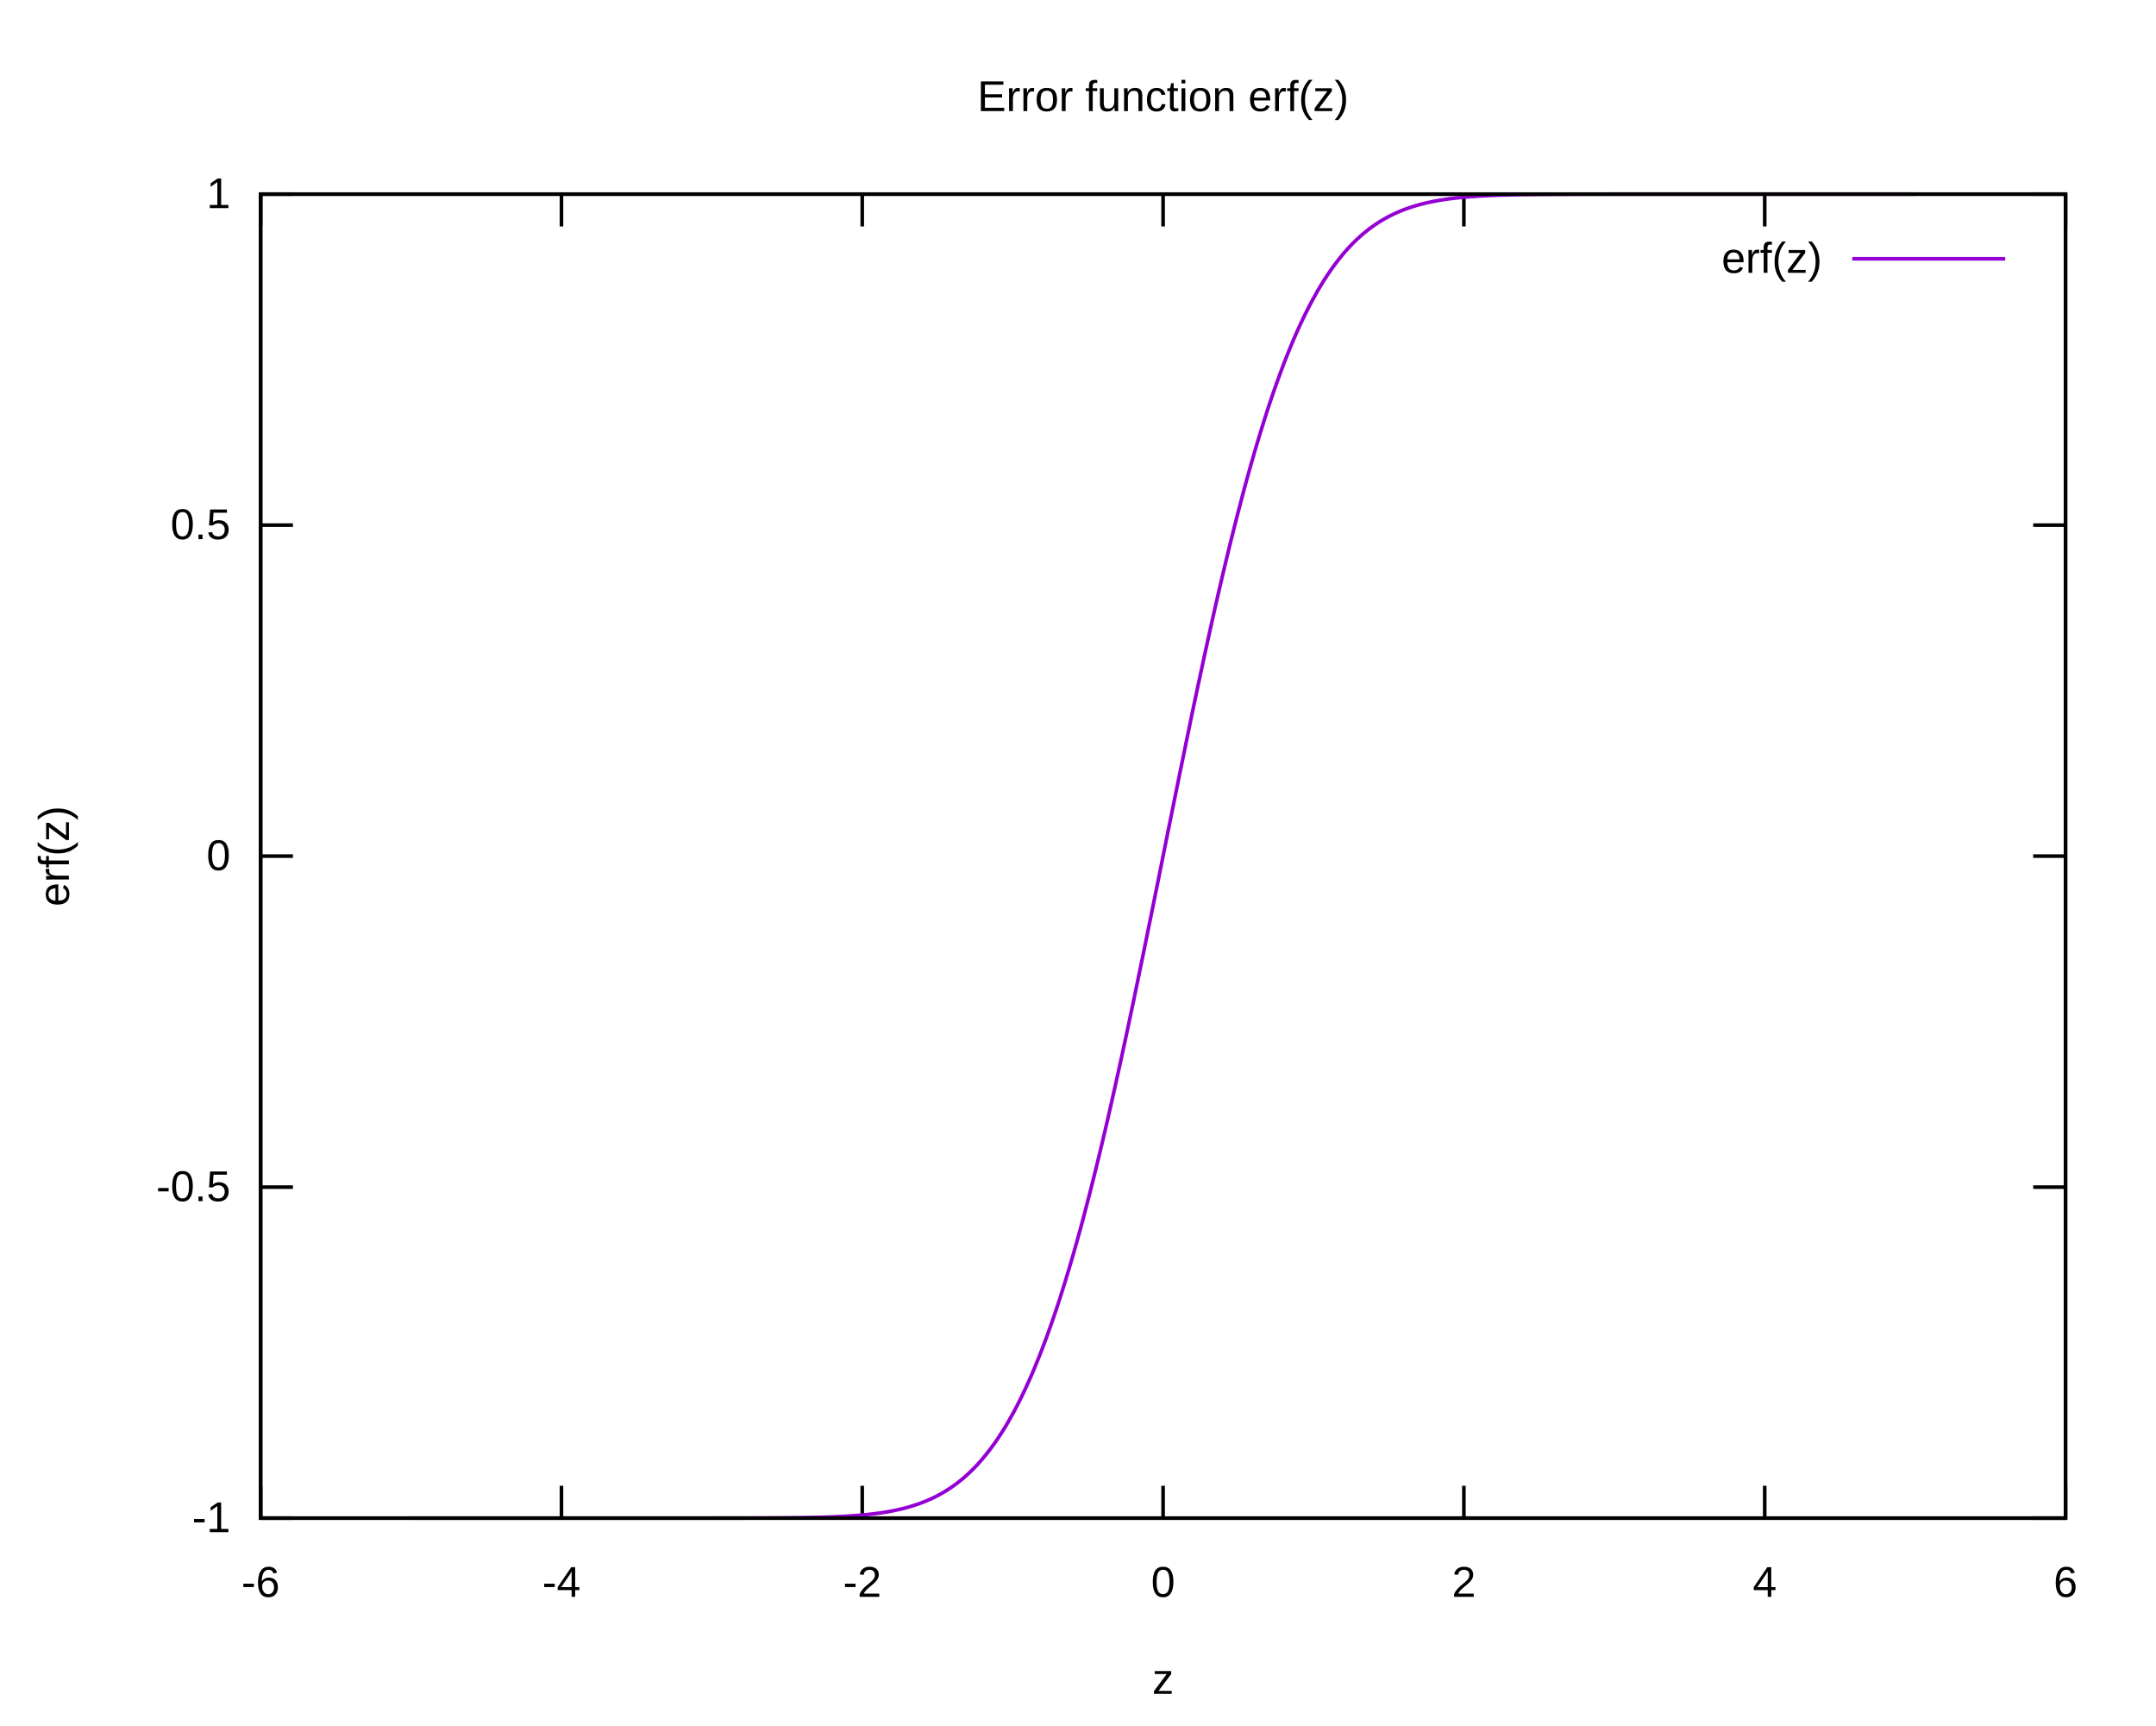
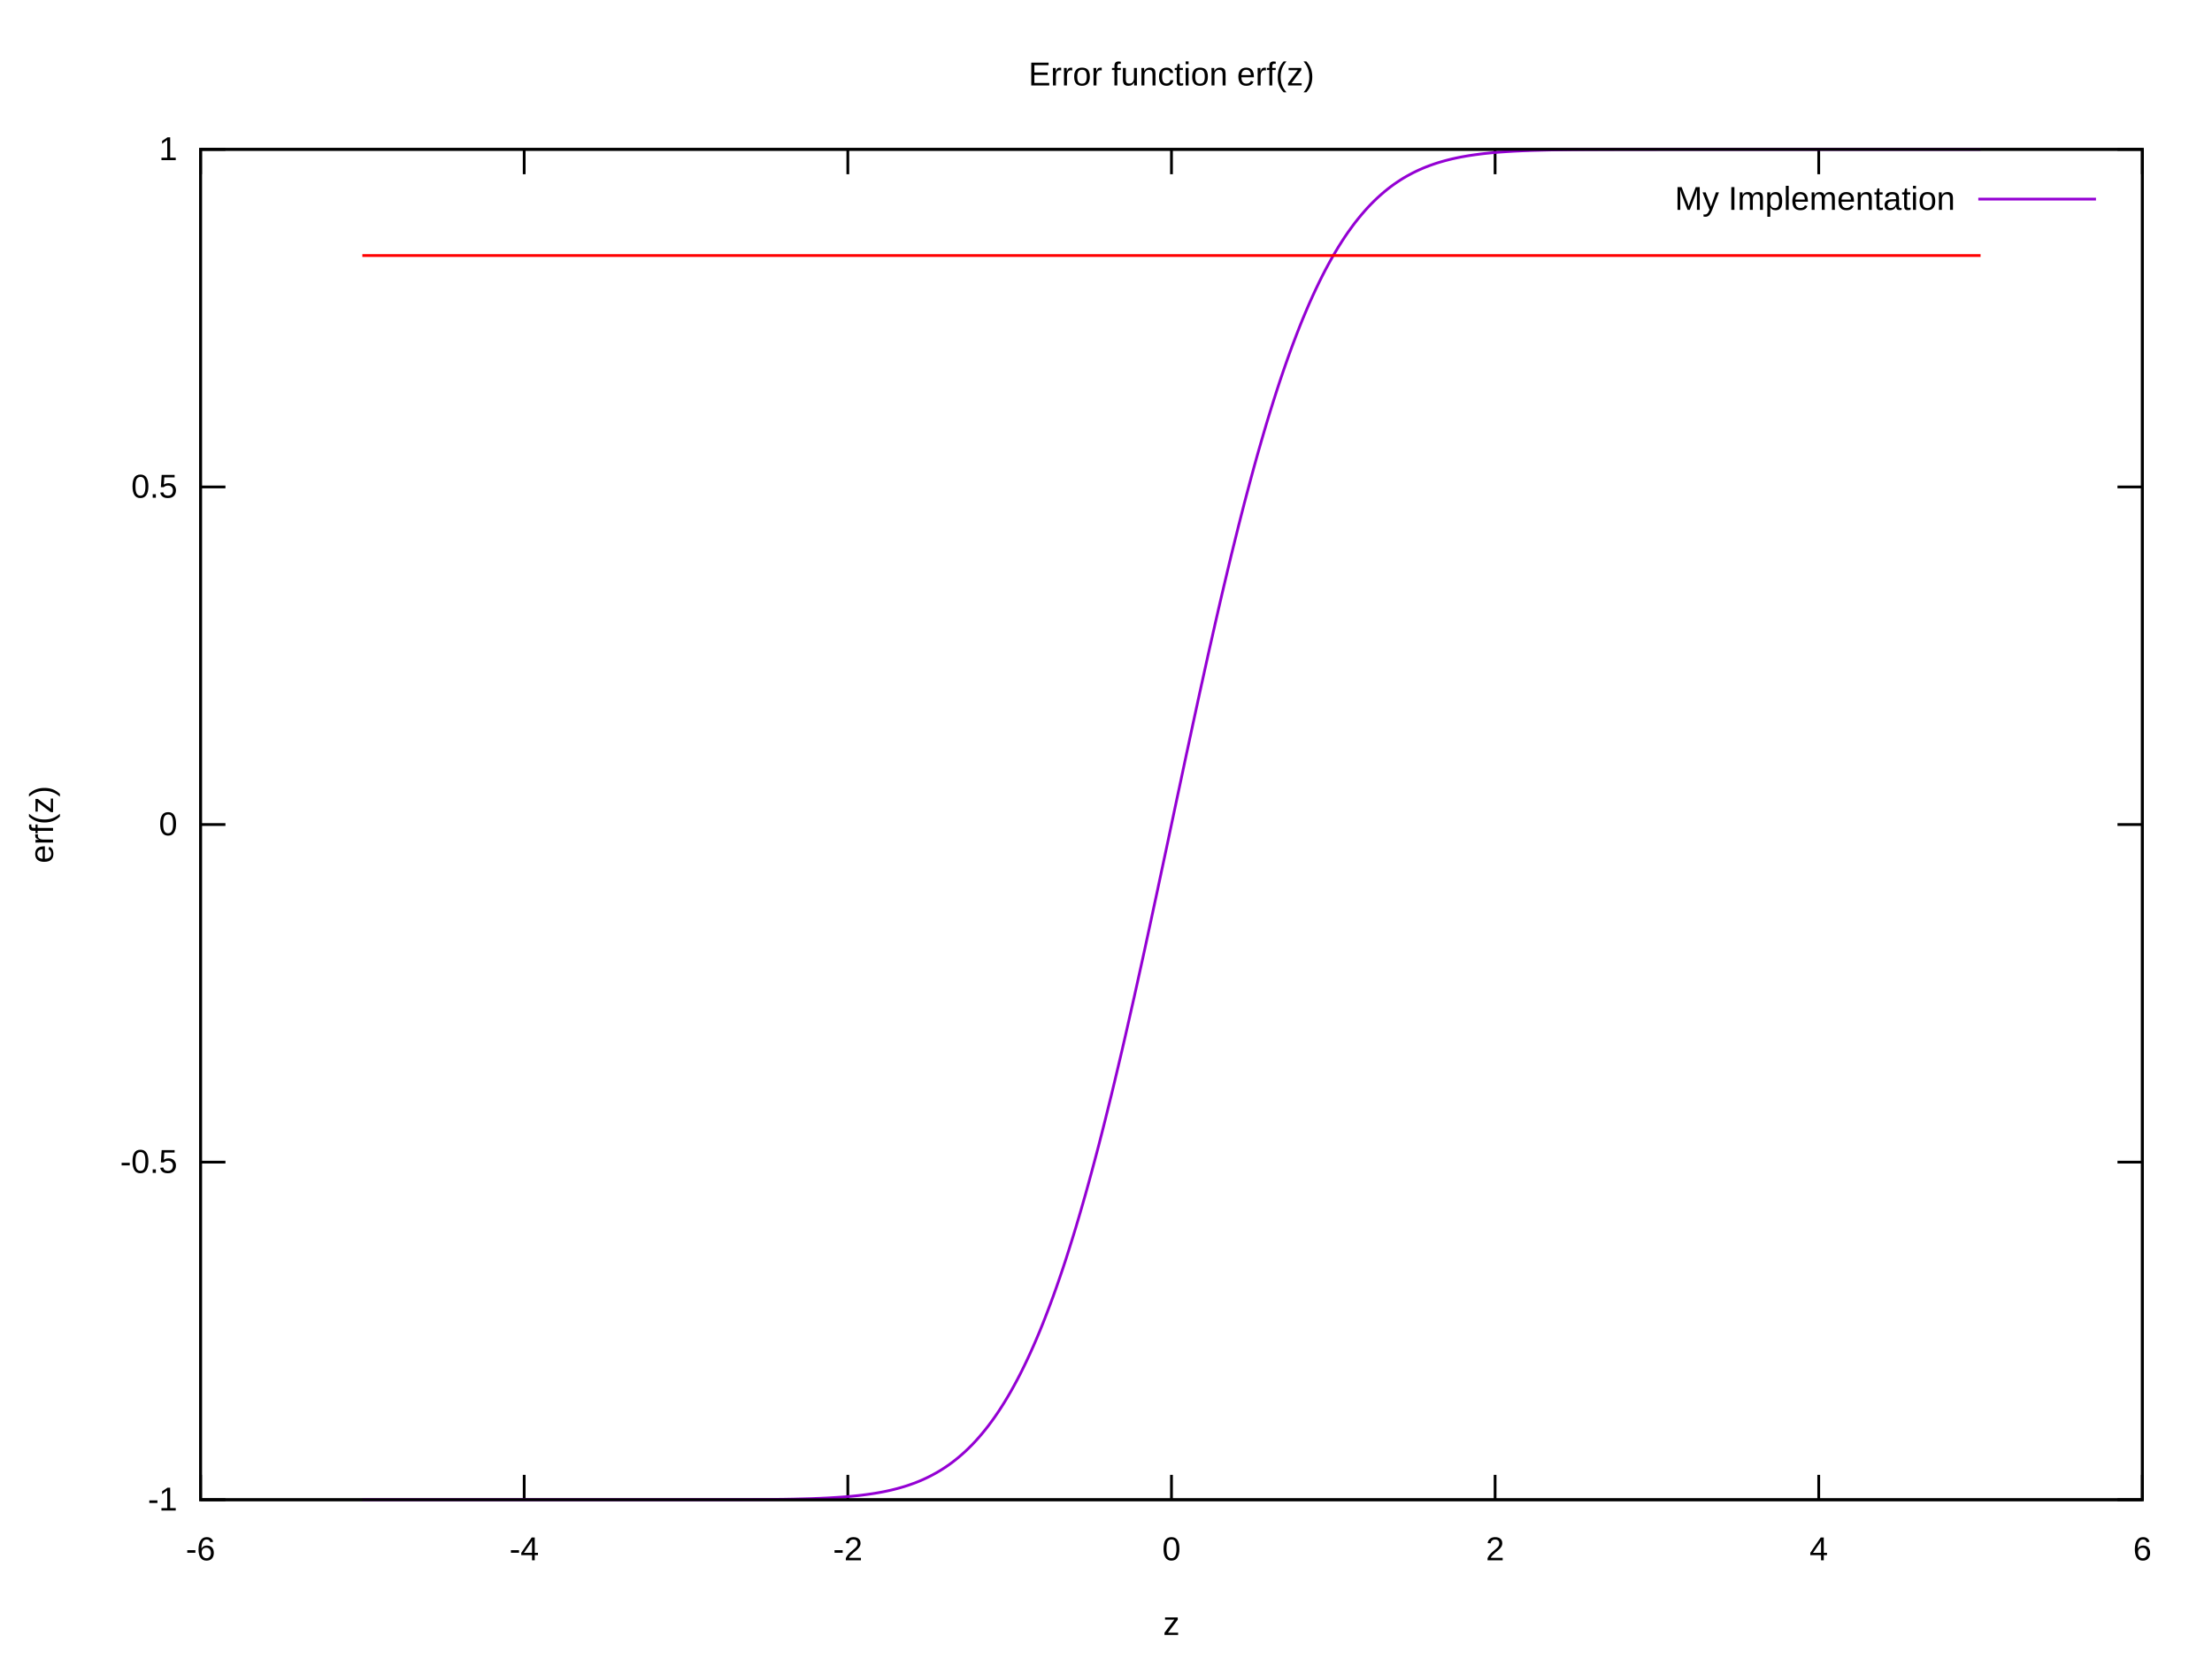
- <svg xmlns="http://www.w3.org/2000/svg" xmlns:xlink="http://www.w3.org/1999/xlink" width="600" height="480" viewBox="0 0 600 480">
+ <svg xmlns="http://www.w3.org/2000/svg" xmlns:xlink="http://www.w3.org/1999/xlink" width="800" height="600" viewBox="0 0 800 600">
  <g id="gnuplot_canvas">
-     <rect x="0" y="0" width="600" height="480" fill="none" />
+     <rect x="0" y="0" width="800" height="600" fill="none" />
    <defs>
      <circle id="gpDot" r="0.5" stroke-width="0.5" stroke="currentColor" />
      <path id="gpPt0" stroke-width="0.222" stroke="currentColor" d="M-1,0 h2 M0,-1 v2" />
      <path id="gpPt1" stroke-width="0.222" stroke="currentColor" d="M-1,-1 L1,1 M1,-1 L-1,1" />
      <path id="gpPt2" stroke-width="0.222" stroke="currentColor" d="M-1,0 L1,0 M0,-1 L0,1 M-1,-1 L1,1 M-1,1 L1,-1" />
      <rect id="gpPt3" stroke-width="0.222" stroke="currentColor" x="-1" y="-1" width="2" height="2" />
      <rect id="gpPt4" stroke-width="0.222" stroke="currentColor" fill="currentColor" x="-1" y="-1" width="2" height="2" />
      <circle id="gpPt5" stroke-width="0.222" stroke="currentColor" cx="0" cy="0" r="1" />
      <use xlink:href="#gpPt5" id="gpPt6" fill="currentColor" stroke="none" />
      <path id="gpPt7" stroke-width="0.222" stroke="currentColor" d="M0,-1.33 L-1.33,0.67 L1.33,0.67 z" />
      <use xlink:href="#gpPt7" id="gpPt8" fill="currentColor" stroke="none" />
      <use xlink:href="#gpPt7" id="gpPt9" stroke="currentColor" transform="rotate(180)" />
      <use xlink:href="#gpPt9" id="gpPt10" fill="currentColor" stroke="none" />
      <use xlink:href="#gpPt3" id="gpPt11" stroke="currentColor" transform="rotate(45)" />
      <use xlink:href="#gpPt11" id="gpPt12" fill="currentColor" stroke="none" />
      <path id="gpPt13" stroke-width="0.222" stroke="currentColor" d="M0,1.330 L1.265,0.411 L0.782,-1.067 L-0.782,-1.076 L-1.265,0.411 z" />
      <use xlink:href="#gpPt13" id="gpPt14" fill="currentColor" stroke="none" />
      <filter id="textbox" filterUnits="objectBoundingBox" x="0" y="0" height="1" width="1">
        <feFlood flood-color="white" flood-opacity="1" result="bgnd" />
        <feComposite in="SourceGraphic" in2="bgnd" operator="atop" />
      </filter>
      <filter id="greybox" filterUnits="objectBoundingBox" x="0" y="0" height="1" width="1">
        <feFlood flood-color="lightgrey" flood-opacity="1" result="grey" />
        <feComposite in="SourceGraphic" in2="grey" operator="atop" />
      </filter>
    </defs>
    <g fill="none" color="white" stroke="currentColor" stroke-width="1.00" stroke-linecap="butt" stroke-linejoin="miter">
</g>
    <g fill="none" color="black" stroke="currentColor" stroke-width="1.00" stroke-linecap="butt" stroke-linejoin="miter">
-       <path stroke="black" d="M72.53,422.40 L81.53,422.40 M574.82,422.40 L565.82,422.40  " />
-       <g transform="translate(64.14,426.30)" stroke="none" fill="black" font-family="Arial" font-size="12.00" text-anchor="end">
+       <path stroke="black" d="M72.53,542.40 L81.53,542.40 M774.82,542.40 L765.82,542.40  " />
+       <g transform="translate(64.14,546.30)" stroke="none" fill="black" font-family="Arial" font-size="12.00" text-anchor="end">
        <text>
          <tspan font-family="Arial">-1</tspan>
        </text>
      </g>
    </g>
    <g fill="none" color="black" stroke="currentColor" stroke-width="1.00" stroke-linecap="butt" stroke-linejoin="miter">
-       <path stroke="black" d="M72.53,330.30 L81.53,330.30 M574.82,330.30 L565.82,330.30  " />
-       <g transform="translate(64.14,334.20)" stroke="none" fill="black" font-family="Arial" font-size="12.00" text-anchor="end">
+       <path stroke="black" d="M72.53,420.30 L81.53,420.30 M774.82,420.30 L765.82,420.30  " />
+       <g transform="translate(64.14,424.20)" stroke="none" fill="black" font-family="Arial" font-size="12.00" text-anchor="end">
        <text>
          <tspan font-family="Arial">-0.5</tspan>
        </text>
      </g>
    </g>
    <g fill="none" color="black" stroke="currentColor" stroke-width="1.00" stroke-linecap="butt" stroke-linejoin="miter">
-       <path stroke="black" d="M72.53,238.20 L81.53,238.20 M574.82,238.20 L565.82,238.20  " />
-       <g transform="translate(64.14,242.10)" stroke="none" fill="black" font-family="Arial" font-size="12.00" text-anchor="end">
+       <path stroke="black" d="M72.53,298.20 L81.53,298.20 M774.82,298.20 L765.82,298.20  " />
+       <g transform="translate(64.14,302.10)" stroke="none" fill="black" font-family="Arial" font-size="12.00" text-anchor="end">
        <text>
          <tspan font-family="Arial"> 0</tspan>
        </text>
      </g>
    </g>
    <g fill="none" color="black" stroke="currentColor" stroke-width="1.00" stroke-linecap="butt" stroke-linejoin="miter">
-       <path stroke="black" d="M72.53,146.11 L81.53,146.11 M574.82,146.11 L565.82,146.11  " />
-       <g transform="translate(64.14,150.01)" stroke="none" fill="black" font-family="Arial" font-size="12.00" text-anchor="end">
+       <path stroke="black" d="M72.53,176.11 L81.53,176.11 M774.82,176.11 L765.82,176.11  " />
+       <g transform="translate(64.14,180.01)" stroke="none" fill="black" font-family="Arial" font-size="12.00" text-anchor="end">
        <text>
          <tspan font-family="Arial"> 0.5</tspan>
        </text>
      </g>
    </g>
    <g fill="none" color="black" stroke="currentColor" stroke-width="1.00" stroke-linecap="butt" stroke-linejoin="miter">
-       <path stroke="black" d="M72.53,54.01 L81.53,54.01 M574.82,54.01 L565.82,54.01  " />
+       <path stroke="black" d="M72.53,54.01 L81.53,54.01 M774.82,54.01 L765.82,54.01  " />
      <g transform="translate(64.14,57.91)" stroke="none" fill="black" font-family="Arial" font-size="12.00" text-anchor="end">
        <text>
          <tspan font-family="Arial"> 1</tspan>
        </text>
      </g>
    </g>
    <g fill="none" color="black" stroke="currentColor" stroke-width="1.00" stroke-linecap="butt" stroke-linejoin="miter">
-       <path stroke="black" d="M72.53,422.40 L72.53,413.40 M72.53,54.01 L72.53,63.01  " />
-       <g transform="translate(72.53,444.30)" stroke="none" fill="black" font-family="Arial" font-size="12.00" text-anchor="middle">
+       <path stroke="black" d="M72.53,542.40 L72.53,533.40 M72.53,54.01 L72.53,63.01  " />
+       <g transform="translate(72.53,564.30)" stroke="none" fill="black" font-family="Arial" font-size="12.00" text-anchor="middle">
        <text>
          <tspan font-family="Arial">-6</tspan>
        </text>
      </g>
    </g>
    <g fill="none" color="black" stroke="currentColor" stroke-width="1.00" stroke-linecap="butt" stroke-linejoin="miter">
-       <path stroke="black" d="M156.25,422.40 L156.25,413.40 M156.25,54.01 L156.25,63.01  " />
-       <g transform="translate(156.25,444.30)" stroke="none" fill="black" font-family="Arial" font-size="12.00" text-anchor="middle">
+       <path stroke="black" d="M189.58,542.40 L189.58,533.40 M189.58,54.01 L189.58,63.01  " />
+       <g transform="translate(189.58,564.30)" stroke="none" fill="black" font-family="Arial" font-size="12.00" text-anchor="middle">
        <text>
          <tspan font-family="Arial">-4</tspan>
        </text>
      </g>
    </g>
    <g fill="none" color="black" stroke="currentColor" stroke-width="1.00" stroke-linecap="butt" stroke-linejoin="miter">
-       <path stroke="black" d="M239.96,422.40 L239.96,413.40 M239.96,54.01 L239.96,63.01  " />
-       <g transform="translate(239.96,444.30)" stroke="none" fill="black" font-family="Arial" font-size="12.00" text-anchor="middle">
+       <path stroke="black" d="M306.63,542.40 L306.63,533.40 M306.63,54.01 L306.63,63.01  " />
+       <g transform="translate(306.63,564.30)" stroke="none" fill="black" font-family="Arial" font-size="12.00" text-anchor="middle">
        <text>
          <tspan font-family="Arial">-2</tspan>
        </text>
      </g>
    </g>
    <g fill="none" color="black" stroke="currentColor" stroke-width="1.00" stroke-linecap="butt" stroke-linejoin="miter">
-       <path stroke="black" d="M323.68,422.40 L323.68,413.40 M323.68,54.01 L323.68,63.01  " />
-       <g transform="translate(323.68,444.30)" stroke="none" fill="black" font-family="Arial" font-size="12.00" text-anchor="middle">
+       <path stroke="black" d="M423.68,542.40 L423.68,533.40 M423.68,54.01 L423.68,63.01  " />
+       <g transform="translate(423.68,564.30)" stroke="none" fill="black" font-family="Arial" font-size="12.00" text-anchor="middle">
        <text>
          <tspan font-family="Arial"> 0</tspan>
        </text>
      </g>
    </g>
    <g fill="none" color="black" stroke="currentColor" stroke-width="1.00" stroke-linecap="butt" stroke-linejoin="miter">
-       <path stroke="black" d="M407.39,422.40 L407.39,413.40 M407.39,54.01 L407.39,63.01  " />
-       <g transform="translate(407.39,444.30)" stroke="none" fill="black" font-family="Arial" font-size="12.00" text-anchor="middle">
+       <path stroke="black" d="M540.72,542.40 L540.72,533.40 M540.72,54.01 L540.72,63.01  " />
+       <g transform="translate(540.72,564.30)" stroke="none" fill="black" font-family="Arial" font-size="12.00" text-anchor="middle">
        <text>
          <tspan font-family="Arial"> 2</tspan>
        </text>
      </g>
    </g>
    <g fill="none" color="black" stroke="currentColor" stroke-width="1.00" stroke-linecap="butt" stroke-linejoin="miter">
-       <path stroke="black" d="M491.11,422.40 L491.11,413.40 M491.11,54.01 L491.11,63.01  " />
-       <g transform="translate(491.11,444.30)" stroke="none" fill="black" font-family="Arial" font-size="12.00" text-anchor="middle">
+       <path stroke="black" d="M657.77,542.40 L657.77,533.40 M657.77,54.01 L657.77,63.01  " />
+       <g transform="translate(657.77,564.30)" stroke="none" fill="black" font-family="Arial" font-size="12.00" text-anchor="middle">
        <text>
          <tspan font-family="Arial"> 4</tspan>
        </text>
      </g>
    </g>
    <g fill="none" color="black" stroke="currentColor" stroke-width="1.00" stroke-linecap="butt" stroke-linejoin="miter">
-       <path stroke="black" d="M574.82,422.40 L574.82,413.40 M574.82,54.01 L574.82,63.01  " />
-       <g transform="translate(574.82,444.30)" stroke="none" fill="black" font-family="Arial" font-size="12.00" text-anchor="middle">
+       <path stroke="black" d="M774.82,542.40 L774.82,533.40 M774.82,54.01 L774.82,63.01  " />
+       <g transform="translate(774.82,564.30)" stroke="none" fill="black" font-family="Arial" font-size="12.00" text-anchor="middle">
        <text>
          <tspan font-family="Arial"> 6</tspan>
        </text>
      </g>
    </g>
    <g fill="none" color="black" stroke="currentColor" stroke-width="1.00" stroke-linecap="butt" stroke-linejoin="miter">
</g>
    <g fill="none" color="black" stroke="currentColor" stroke-width="1.00" stroke-linecap="butt" stroke-linejoin="miter">
-       <path stroke="black" d="M72.53,54.01 L72.53,422.40 L574.82,422.40 L574.82,54.01 L72.53,54.01 Z  " />
+       <path stroke="black" d="M72.53,54.01 L72.53,542.40 L774.82,542.40 L774.82,54.01 L72.53,54.01 Z  " />
    </g>
    <g fill="none" color="black" stroke="currentColor" stroke-width="1.00" stroke-linecap="butt" stroke-linejoin="miter">
-       <g transform="translate(19.18,238.21) rotate(270)" stroke="none" fill="black" font-family="Arial" font-size="12.00" text-anchor="middle">
+       <g transform="translate(19.18,298.21) rotate(270)" stroke="none" fill="black" font-family="Arial" font-size="12.00" text-anchor="middle">
        <text>
          <tspan font-family="Arial">erf(z)</tspan>
        </text>
      </g>
    </g>
    <g fill="none" color="black" stroke="currentColor" stroke-width="1.00" stroke-linecap="butt" stroke-linejoin="miter">
-       <g transform="translate(323.67,471.30)" stroke="none" fill="black" font-family="Arial" font-size="12.00" text-anchor="middle">
+       <g transform="translate(423.67,591.30)" stroke="none" fill="black" font-family="Arial" font-size="12.00" text-anchor="middle">
        <text>
          <tspan font-family="Arial">z</tspan>
        </text>
      </g>
    </g>
    <g fill="none" color="black" stroke="currentColor" stroke-width="1.00" stroke-linecap="butt" stroke-linejoin="miter">
</g>
    <g id="gnuplot_plot_1">
      <g fill="none" color="black" stroke="currentColor" stroke-width="1.00" stroke-linecap="butt" stroke-linejoin="miter">
-         <g transform="translate(507.09,75.91)" stroke="none" fill="black" font-family="Arial" font-size="12.00" text-anchor="end">
+         <g transform="translate(707.09,75.91)" stroke="none" fill="black" font-family="Arial" font-size="12.00" text-anchor="end">
          <text>
-             <tspan font-family="Arial">erf(z)</tspan>
+             <tspan font-family="Arial">My Implementation</tspan>
          </text>
        </g>
      </g>
      <g fill="none" color="black" stroke="currentColor" stroke-width="1.00" stroke-linecap="butt" stroke-linejoin="miter">
-         <path stroke="rgb(148,   0, 211)" d="M515.48,72.01 L558.04,72.01 M114.39,422.40 L115.23,422.40 L116.07,422.40 L116.90,422.40 L117.74,422.40 L118.58,422.40   L119.42,422.40 L120.26,422.40 L121.10,422.40 L121.94,422.40 L122.78,422.40 L123.61,422.40 L124.45,422.40 L125.29,422.40   L126.13,422.40 L126.97,422.40 L127.81,422.40 L128.65,422.40 L129.49,422.40 L130.33,422.40 L131.16,422.40 L132.00,422.40   L132.84,422.40 L133.68,422.40 L134.52,422.40 L135.36,422.40 L136.20,422.40 L137.04,422.40 L137.87,422.40 L138.71,422.40   L139.55,422.40 L140.39,422.40 L141.23,422.40 L142.07,422.40 L142.91,422.40 L143.75,422.40 L144.59,422.40 L145.42,422.40   L146.26,422.40 L147.10,422.40 L147.94,422.40 L148.78,422.40 L149.62,422.40 L150.46,422.40 L151.30,422.40 L152.13,422.40   L152.97,422.40 L153.81,422.40 L154.65,422.40 L155.49,422.40 L156.33,422.40 L157.17,422.40 L158.01,422.40 L158.85,422.40   L159.68,422.40 L160.52,422.40 L161.36,422.40 L162.20,422.40 L163.04,422.40 L163.88,422.40 L164.72,422.40 L165.56,422.40   L166.39,422.40 L167.23,422.40 L168.07,422.40 L168.91,422.40 L169.75,422.40 L170.59,422.40 L171.43,422.40 L172.27,422.40   L173.11,422.40 L173.94,422.40 L174.78,422.40 L175.62,422.40 L176.46,422.40 L177.30,422.40 L178.14,422.40 L178.98,422.40   L179.82,422.40 L180.66,422.40 L181.49,422.40 L182.33,422.40 L183.17,422.40 L184.01,422.40 L184.85,422.40 L185.69,422.40   L186.53,422.40 L187.37,422.40 L188.20,422.40 L189.04,422.40 L189.88,422.40 L190.72,422.40 L191.56,422.40 L192.40,422.40   L193.24,422.40 L194.08,422.40 L194.92,422.40 L195.75,422.40 L196.59,422.40 L197.43,422.40 L198.27,422.40 L199.11,422.40   L199.95,422.39 L200.79,422.39 L201.63,422.39 L202.46,422.39 L203.30,422.39 L204.14,422.39 L204.98,422.39 L205.82,422.39   L206.66,422.39 L207.50,422.38 L208.34,422.38 L209.18,422.38 L210.01,422.38 L210.85,422.37 L211.69,422.37 L212.53,422.37   L213.37,422.36 L214.21,422.36 L215.05,422.36 L215.89,422.35 L216.72,422.34 L217.56,422.34 L218.40,422.33 L219.24,422.32   L220.08,422.31 L220.92,422.30 L221.76,422.29 L222.60,422.28 L223.44,422.27 L224.27,422.26 L225.11,422.24 L225.95,422.22   L226.79,422.20 L227.63,422.18 L228.47,422.16 L229.31,422.14 L230.15,422.11 L230.98,422.08 L231.82,422.05 L232.66,422.01   L233.50,421.97 L234.34,421.93 L235.18,421.89 L236.02,421.84 L236.86,421.78 L237.70,421.72 L238.53,421.66 L239.37,421.59   L240.21,421.52 L241.05,421.43 L241.89,421.35 L242.73,421.25 L243.57,421.15 L244.41,421.04 L245.24,420.92 L246.08,420.79   L246.92,420.65 L247.76,420.50 L248.60,420.34 L249.44,420.16 L250.28,419.98 L251.12,419.78 L251.96,419.57 L252.79,419.34   L253.63,419.09 L254.47,418.83 L255.31,418.55 L256.15,418.25 L256.99,417.93 L257.83,417.59 L258.67,417.23 L259.50,416.85   L260.34,416.44 L261.18,416.00 L262.02,415.54 L262.86,415.05 L263.70,414.53 L264.54,413.98 L265.38,413.40 L266.22,412.78   L267.05,412.13 L267.89,411.45 L268.73,410.72 L269.57,409.96 L270.41,409.15 L271.25,408.31 L272.09,407.42 L272.93,406.48   L273.76,405.50 L274.60,404.47 L275.44,403.39 L276.28,402.26 L277.12,401.08 L277.96,399.85 L278.80,398.55 L279.64,397.21   L280.48,395.80 L281.31,394.33 L282.15,392.81 L282.99,391.22 L283.83,389.57 L284.67,387.85 L285.51,386.07 L286.35,384.23   L287.19,382.31 L288.02,380.33 L288.86,378.28 L289.70,376.16 L290.54,373.97 L291.38,371.71 L292.22,369.37 L293.06,366.97   L293.90,364.50 L294.74,361.95 L295.57,359.33 L296.41,356.64 L297.25,353.88 L298.09,351.05 L298.93,348.15 L299.77,345.18   L300.61,342.14 L301.45,339.03 L302.28,335.85 L303.12,332.61 L303.96,329.31 L304.80,325.94 L305.64,322.51 L306.48,319.02   L307.32,315.47 L308.16,311.87 L309.00,308.21 L309.83,304.51 L310.67,300.75 L311.51,296.94 L312.35,293.09 L313.19,289.20   L314.03,285.27 L314.87,281.30 L315.71,277.30 L316.54,273.27 L317.38,269.21 L318.22,265.13 L319.06,261.02 L319.90,256.90   L320.74,252.76 L321.58,248.61 L322.42,244.45 L323.26,240.29 L324.09,236.12 L324.93,231.96 L325.77,227.80 L326.61,223.65   L327.45,219.51 L328.29,215.39 L329.13,211.28 L329.97,207.20 L330.81,203.14 L331.64,199.11 L332.48,195.11 L333.32,191.14   L334.16,187.21 L335.00,183.32 L335.84,179.47 L336.68,175.66 L337.52,171.90 L338.35,168.20 L339.19,164.54 L340.03,160.94   L340.87,157.39 L341.71,153.90 L342.55,150.47 L343.39,147.10 L344.23,143.80 L345.07,140.56 L345.90,137.38 L346.74,134.27   L347.58,131.23 L348.42,128.26 L349.26,125.36 L350.10,122.53 L350.94,119.77 L351.78,117.08 L352.61,114.46 L353.45,111.91   L354.29,109.44 L355.13,107.04 L355.97,104.70 L356.81,102.44 L357.65,100.25 L358.49,98.13 L359.33,96.08 L360.16,94.10   L361.00,92.18 L361.84,90.34 L362.68,88.56 L363.52,86.84 L364.36,85.19 L365.20,83.60 L366.04,82.08 L366.87,80.61   L367.71,79.20 L368.55,77.86 L369.39,76.56 L370.23,75.33 L371.07,74.15 L371.91,73.02 L372.75,71.94 L373.59,70.91   L374.42,69.93 L375.26,68.99 L376.10,68.10 L376.94,67.26 L377.78,66.45 L378.62,65.69 L379.46,64.96 L380.30,64.28   L381.13,63.63 L381.97,63.01 L382.81,62.43 L383.65,61.88 L384.49,61.36 L385.33,60.87 L386.17,60.41 L387.01,59.97   L387.85,59.56 L388.68,59.18 L389.52,58.82 L390.36,58.48 L391.20,58.16 L392.04,57.86 L392.88,57.58 L393.72,57.32   L394.56,57.07 L395.39,56.84 L396.23,56.63 L397.07,56.43 L397.91,56.25 L398.75,56.07 L399.59,55.91 L400.43,55.76   L401.27,55.62 L402.11,55.49 L402.94,55.37 L403.78,55.26 L404.62,55.16 L405.46,55.06 L406.30,54.98 L407.14,54.89   L407.98,54.82 L408.82,54.75 L409.65,54.69 L410.49,54.63 L411.33,54.57 L412.17,54.52 L413.01,54.48 L413.85,54.44   L414.69,54.40 L415.53,54.36 L416.37,54.33 L417.20,54.30 L418.04,54.27 L418.88,54.25 L419.72,54.23 L420.56,54.21   L421.40,54.19 L422.24,54.17 L423.08,54.15 L423.91,54.14 L424.75,54.13 L425.59,54.12 L426.43,54.11 L427.27,54.10   L428.11,54.09 L428.95,54.08 L429.79,54.07 L430.63,54.07 L431.46,54.06 L432.30,54.05 L433.14,54.05 L433.98,54.05   L434.82,54.04 L435.66,54.04 L436.50,54.04 L437.34,54.03 L438.17,54.03 L439.01,54.03 L439.85,54.03 L440.69,54.02   L441.53,54.02 L442.37,54.02 L443.21,54.02 L444.05,54.02 L444.89,54.02 L445.72,54.02 L446.56,54.02 L447.40,54.02   L448.24,54.01 L449.08,54.01 L449.92,54.01 L450.76,54.01 L451.60,54.01 L452.43,54.01 L453.27,54.01 L454.11,54.01   L454.95,54.01 L455.79,54.01 L456.63,54.01 L457.47,54.01 L458.31,54.01 L459.15,54.01 L459.98,54.01 L460.82,54.01   L461.66,54.01 L462.50,54.01 L463.34,54.01 L464.18,54.01 L465.02,54.01 L465.86,54.01 L466.69,54.01 L467.53,54.01   L468.37,54.01 L469.21,54.01 L470.05,54.01 L470.89,54.01 L471.73,54.01 L472.57,54.01 L473.41,54.01 L474.24,54.01   L475.08,54.01 L475.92,54.01 L476.76,54.01 L477.60,54.01 L478.44,54.01 L479.28,54.01 L480.12,54.01 L480.96,54.01   L481.79,54.01 L482.63,54.01 L483.47,54.01 L484.31,54.01 L485.15,54.01 L485.99,54.01 L486.83,54.01 L487.67,54.01   L488.50,54.01 L489.34,54.01 L490.18,54.01 L491.02,54.01 L491.86,54.01 L492.70,54.01 L493.54,54.01 L494.38,54.01   L495.22,54.01 L496.05,54.01 L496.89,54.01 L497.73,54.01 L498.57,54.01 L499.41,54.01 L500.25,54.01 L501.09,54.01   L501.93,54.01 L502.76,54.01 L503.60,54.01 L504.44,54.01 L505.28,54.01 L506.12,54.01 L506.96,54.01 L507.80,54.01   L508.64,54.01 L509.48,54.01 L510.31,54.01 L511.15,54.01 L511.99,54.01 L512.83,54.01 L513.67,54.01 L514.51,54.01   L515.35,54.01 L516.19,54.01 L517.02,54.01 L517.86,54.01 L518.70,54.01 L519.54,54.01 L520.38,54.01 L521.22,54.01   L522.06,54.01 L522.90,54.01 L523.74,54.01 L524.57,54.01 L525.41,54.01 L526.25,54.01 L527.09,54.01 L527.93,54.01   L528.77,54.01 L529.61,54.01 L530.45,54.01 L531.28,54.01 L532.12,54.01 L532.96,54.01  " />
+         <path stroke="rgb(148,   0, 211)" d="M715.48,72.01 L758.04,72.01 M131.05,542.40 L132.23,542.40 L133.40,542.40 L134.57,542.40 L135.75,542.40 L136.92,542.40   L138.09,542.40 L139.26,542.40 L140.44,542.40 L141.61,542.40 L142.78,542.40 L143.96,542.40 L145.13,542.40 L146.30,542.40   L147.47,542.40 L148.65,542.40 L149.82,542.40 L150.99,542.40 L152.17,542.40 L153.34,542.40 L154.51,542.40 L155.68,542.40   L156.86,542.40 L158.03,542.40 L159.20,542.40 L160.37,542.40 L161.55,542.40 L162.72,542.40 L163.89,542.40 L165.07,542.40   L166.24,542.40 L167.41,542.40 L168.58,542.40 L169.76,542.40 L170.93,542.40 L172.10,542.40 L173.28,542.40 L174.45,542.40   L175.62,542.40 L176.79,542.40 L177.97,542.40 L179.14,542.40 L180.31,542.40 L181.49,542.40 L182.66,542.40 L183.83,542.40   L185.00,542.40 L186.18,542.40 L187.35,542.40 L188.52,542.40 L189.70,542.40 L190.87,542.40 L192.04,542.40 L193.21,542.40   L194.39,542.40 L195.56,542.40 L196.73,542.40 L197.91,542.40 L199.08,542.40 L200.25,542.40 L201.42,542.40 L202.60,542.40   L203.77,542.40 L204.94,542.40 L206.12,542.40 L207.29,542.40 L208.46,542.40 L209.63,542.40 L210.81,542.40 L211.98,542.40   L213.15,542.40 L214.33,542.40 L215.50,542.40 L216.67,542.40 L217.84,542.40 L219.02,542.40 L220.19,542.40 L221.36,542.40   L222.54,542.40 L223.71,542.40 L224.88,542.40 L226.05,542.40 L227.23,542.40 L228.40,542.40 L229.57,542.40 L230.74,542.40   L231.92,542.40 L233.09,542.40 L234.26,542.40 L235.44,542.40 L236.61,542.40 L237.78,542.40 L238.95,542.40 L240.13,542.40   L241.30,542.40 L242.47,542.40 L243.65,542.40 L244.82,542.40 L245.99,542.40 L247.16,542.40 L248.34,542.39 L249.51,542.39   L250.68,542.39 L251.86,542.39 L253.03,542.39 L254.20,542.39 L255.37,542.39 L256.55,542.39 L257.72,542.39 L258.89,542.38   L260.07,542.38 L261.24,542.38 L262.41,542.38 L263.58,542.37 L264.76,542.37 L265.93,542.37 L267.10,542.36 L268.28,542.36   L269.45,542.35 L270.62,542.35 L271.79,542.34 L272.97,542.33 L274.14,542.33 L275.31,542.32 L276.48,542.31 L277.66,542.30   L278.83,542.29 L280.00,542.27 L281.18,542.26 L282.35,542.24 L283.52,542.23 L284.69,542.21 L285.87,542.19 L287.04,542.17   L288.21,542.14 L289.39,542.11 L290.56,542.08 L291.73,542.05 L292.90,542.02 L294.08,541.98 L295.25,541.93 L296.42,541.89   L297.60,541.83 L298.77,541.78 L299.94,541.72 L301.11,541.65 L302.29,541.58 L303.46,541.50 L304.63,541.42 L305.81,541.33   L306.98,541.23 L308.15,541.12 L309.32,541.00 L310.50,540.88 L311.67,540.74 L312.84,540.59 L314.02,540.43 L315.19,540.26   L316.36,540.08 L317.53,539.88 L318.71,539.67 L319.88,539.44 L321.05,539.19 L322.23,538.93 L323.40,538.64 L324.57,538.34   L325.74,538.01 L326.92,537.67 L328.09,537.30 L329.26,536.90 L330.43,536.48 L331.61,536.03 L332.78,535.55 L333.95,535.04   L335.13,534.49 L336.30,533.92 L337.47,533.30 L338.64,532.66 L339.82,531.97 L340.99,531.24 L342.16,530.47 L343.34,529.65   L344.51,528.79 L345.68,527.88 L346.85,526.92 L348.03,525.90 L349.20,524.84 L350.37,523.72 L351.55,522.54 L352.72,521.30   L353.89,520.00 L355.06,518.63 L356.24,517.20 L357.41,515.71 L358.58,514.14 L359.76,512.50 L360.93,510.79 L362.10,509.00   L363.27,507.14 L364.45,505.19 L365.62,503.17 L366.79,501.06 L367.97,498.87 L369.14,496.60 L370.31,494.24 L371.48,491.79   L372.66,489.25 L373.83,486.63 L375.00,483.91 L376.18,481.10 L377.35,478.19 L378.52,475.19 L379.69,472.10 L380.87,468.91   L382.04,465.63 L383.21,462.26 L384.39,458.79 L385.56,455.22 L386.73,451.56 L387.90,447.81 L389.08,443.96 L390.25,440.02   L391.42,435.99 L392.60,431.87 L393.77,427.66 L394.94,423.36 L396.11,418.98 L397.29,414.52 L398.46,409.97 L399.63,405.35   L400.80,400.64 L401.98,395.87 L403.15,391.02 L404.32,386.10 L405.50,381.12 L406.67,376.08 L407.84,370.97 L409.01,365.81   L410.19,360.60 L411.36,355.34 L412.53,350.04 L413.71,344.69 L414.88,339.31 L416.05,333.90 L417.22,328.45 L418.40,322.99   L419.57,317.50 L420.74,312.00 L421.92,306.49 L423.09,300.97 L424.26,295.44 L425.43,289.92 L426.61,284.41 L427.78,278.91   L428.95,273.42 L430.13,267.96 L431.30,262.51 L432.47,257.10 L433.64,251.72 L434.82,246.37 L435.99,241.07 L437.16,235.81   L438.34,230.60 L439.51,225.44 L440.68,220.33 L441.85,215.29 L443.03,210.31 L444.20,205.39 L445.37,200.54 L446.55,195.77   L447.72,191.06 L448.89,186.44 L450.06,181.89 L451.24,177.43 L452.41,173.05 L453.58,168.75 L454.75,164.54 L455.93,160.42   L457.10,156.39 L458.27,152.45 L459.45,148.60 L460.62,144.85 L461.79,141.19 L462.96,137.62 L464.14,134.15 L465.31,130.78   L466.48,127.50 L467.66,124.31 L468.83,121.22 L470.00,118.22 L471.17,115.31 L472.35,112.50 L473.52,109.78 L474.69,107.16   L475.87,104.62 L477.04,102.17 L478.21,99.81 L479.38,97.54 L480.56,95.35 L481.73,93.24 L482.90,91.22 L484.08,89.27   L485.25,87.41 L486.42,85.62 L487.59,83.91 L488.77,82.27 L489.94,80.70 L491.11,79.21 L492.29,77.78 L493.46,76.41   L494.63,75.11 L495.80,73.87 L496.98,72.69 L498.15,71.57 L499.32,70.51 L500.50,69.49 L501.67,68.53 L502.84,67.62   L504.01,66.76 L505.19,65.94 L506.36,65.17 L507.53,64.44 L508.71,63.75 L509.88,63.11 L511.05,62.49 L512.22,61.92   L513.40,61.37 L514.57,60.86 L515.74,60.38 L516.92,59.93 L518.09,59.51 L519.26,59.11 L520.43,58.74 L521.61,58.40   L522.78,58.07 L523.95,57.77 L525.12,57.48 L526.30,57.22 L527.47,56.97 L528.64,56.74 L529.82,56.53 L530.99,56.33   L532.16,56.15 L533.33,55.98 L534.51,55.82 L535.68,55.67 L536.85,55.53 L538.03,55.41 L539.20,55.29 L540.37,55.18   L541.54,55.08 L542.72,54.99 L543.89,54.91 L545.06,54.83 L546.24,54.76 L547.41,54.69 L548.58,54.63 L549.75,54.58   L550.93,54.52 L552.10,54.48 L553.27,54.43 L554.45,54.39 L555.62,54.36 L556.79,54.33 L557.96,54.30 L559.14,54.27   L560.31,54.24 L561.48,54.22 L562.66,54.20 L563.83,54.18 L565.00,54.17 L566.17,54.15 L567.35,54.14 L568.52,54.12   L569.69,54.11 L570.87,54.10 L572.04,54.09 L573.21,54.08 L574.38,54.08 L575.56,54.07 L576.73,54.06 L577.90,54.06   L579.07,54.05 L580.25,54.05 L581.42,54.04 L582.59,54.04 L583.77,54.04 L584.94,54.03 L586.11,54.03 L587.28,54.03   L588.46,54.03 L589.63,54.02 L590.80,54.02 L591.98,54.02 L593.15,54.02 L594.32,54.02 L595.49,54.02 L596.67,54.02   L597.84,54.02 L599.01,54.02 L600.19,54.01 L601.36,54.01 L602.53,54.01 L603.70,54.01 L604.88,54.01 L606.05,54.01   L607.22,54.01 L608.40,54.01 L609.57,54.01 L610.74,54.01 L611.91,54.01 L613.09,54.01 L614.26,54.01 L615.43,54.01   L616.61,54.01 L617.78,54.01 L618.95,54.01 L620.12,54.01 L621.30,54.01 L622.47,54.01 L623.64,54.01 L624.81,54.01   L625.99,54.01 L627.16,54.01 L628.33,54.01 L629.51,54.01 L630.68,54.01 L631.85,54.01 L633.02,54.01 L634.20,54.01   L635.37,54.01 L636.54,54.01 L637.72,54.01 L638.89,54.01 L640.06,54.01 L641.23,54.01 L642.41,54.01 L643.58,54.01   L644.75,54.01 L645.93,54.01 L647.10,54.01 L648.27,54.01 L649.44,54.01 L650.62,54.01 L651.79,54.01 L652.96,54.01   L654.14,54.01 L655.31,54.01 L656.48,54.01 L657.65,54.01 L658.83,54.01 L660.00,54.01 L661.17,54.01 L662.35,54.01   L663.52,54.01 L664.69,54.01 L665.86,54.01 L667.04,54.01 L668.21,54.01 L669.38,54.01 L670.56,54.01 L671.73,54.01   L672.90,54.01 L674.07,54.01 L675.25,54.01 L676.42,54.01 L677.59,54.01 L678.77,54.01 L679.94,54.01 L681.11,54.01   L682.28,54.01 L683.46,54.01 L684.63,54.01 L685.80,54.01 L686.98,54.01 L688.15,54.01 L689.32,54.01 L690.49,54.01   L691.67,54.01 L692.84,54.01 L694.01,54.01 L695.18,54.01 L696.36,54.01 L697.53,54.01 L698.70,54.01 L699.88,54.01   L701.05,54.01 L702.22,54.01 L703.39,54.01 L704.57,54.01 L705.74,54.01 L706.91,54.01 L708.09,54.01 L709.26,54.01   L710.43,54.01 L711.60,54.01 L712.78,54.01 L713.95,54.01 L715.12,54.01 L716.30,54.01  " />
      </g>
    </g>
-     <g fill="none" color="white" stroke="rgb(148,   0, 211)" stroke-width="2.00" stroke-linecap="butt" stroke-linejoin="miter">
+     <g id="gnuplot_plot_2">
+       <g fill="none" color="black" stroke="currentColor" stroke-width="1.00" stroke-linecap="butt" stroke-linejoin="miter">
+         <path stroke="rgb(255,   0,   0)" d="M131.05,92.42 L136.97,92.42 L142.88,92.42 L148.79,92.42 L154.70,92.42 L160.61,92.42 L166.52,92.42 L172.43,92.42   L178.35,92.42 L184.26,92.42 L190.17,92.42 L196.08,92.42 L201.99,92.42 L207.90,92.42 L213.82,92.42 L219.73,92.42   L225.64,92.42 L231.55,92.42 L237.46,92.42 L243.37,92.42 L249.28,92.42 L255.20,92.42 L261.11,92.42 L267.02,92.42   L272.93,92.42 L278.84,92.42 L284.75,92.42 L290.67,92.42 L296.58,92.42 L302.49,92.42 L308.40,92.42 L314.31,92.42   L320.22,92.42 L326.13,92.42 L332.05,92.42 L337.96,92.42 L343.87,92.42 L349.78,92.42 L355.69,92.42 L361.60,92.42   L367.52,92.42 L373.43,92.42 L379.34,92.42 L385.25,92.42 L391.16,92.42 L397.07,92.42 L402.98,92.42 L408.90,92.42   L414.81,92.42 L420.72,92.42 L426.63,92.42 L432.54,92.42 L438.45,92.42 L444.37,92.42 L450.28,92.42 L456.19,92.42   L462.10,92.42 L468.01,92.42 L473.92,92.42 L479.83,92.42 L485.75,92.42 L491.66,92.42 L497.57,92.42 L503.48,92.42   L509.39,92.42 L515.30,92.42 L521.22,92.42 L527.13,92.42 L533.04,92.42 L538.95,92.42 L544.86,92.42 L550.77,92.42   L556.68,92.42 L562.60,92.42 L568.51,92.42 L574.42,92.42 L580.33,92.42 L586.24,92.42 L592.15,92.42 L598.07,92.42   L603.98,92.42 L609.89,92.42 L615.80,92.42 L621.71,92.42 L627.62,92.42 L633.53,92.42 L639.45,92.42 L645.36,92.42   L651.27,92.42 L657.18,92.42 L663.09,92.42 L669.00,92.42 L674.92,92.42 L680.83,92.42 L686.74,92.42 L692.65,92.42   L698.56,92.42 L704.47,92.42 L710.38,92.42 L716.30,92.42  " />
+       </g>
+     </g>
+     <g fill="none" color="white" stroke="rgb(255,   0,   0)" stroke-width="2.00" stroke-linecap="butt" stroke-linejoin="miter">
</g>
    <g fill="none" color="black" stroke="currentColor" stroke-width="2.00" stroke-linecap="butt" stroke-linejoin="miter">
</g>
    <g fill="none" color="black" stroke="black" stroke-width="1.00" stroke-linecap="butt" stroke-linejoin="miter">
</g>
    <g fill="none" color="black" stroke="currentColor" stroke-width="1.00" stroke-linecap="butt" stroke-linejoin="miter">
-       <path stroke="black" d="M72.53,54.01 L72.53,422.40 L574.82,422.40 L574.82,54.01 L72.53,54.01 Z  " />
+       <path stroke="black" d="M72.53,54.01 L72.53,542.40 L774.82,542.40 L774.82,54.01 L72.53,54.01 Z  " />
    </g>
    <g fill="none" color="black" stroke="currentColor" stroke-width="1.00" stroke-linecap="butt" stroke-linejoin="miter">
-       <g transform="translate(323.67,30.91)" stroke="none" fill="black" font-family="Arial" font-size="12.00" text-anchor="middle">
+       <g transform="translate(423.67,30.91)" stroke="none" fill="black" font-family="Arial" font-size="12.00" text-anchor="middle">
        <text>
          <tspan font-family="Arial">Error function erf(z)</tspan>
        </text>
      </g>
    </g>
    <g fill="none" color="black" stroke="currentColor" stroke-width="1.00" stroke-linecap="butt" stroke-linejoin="miter">
</g>
  </g>
</svg>
